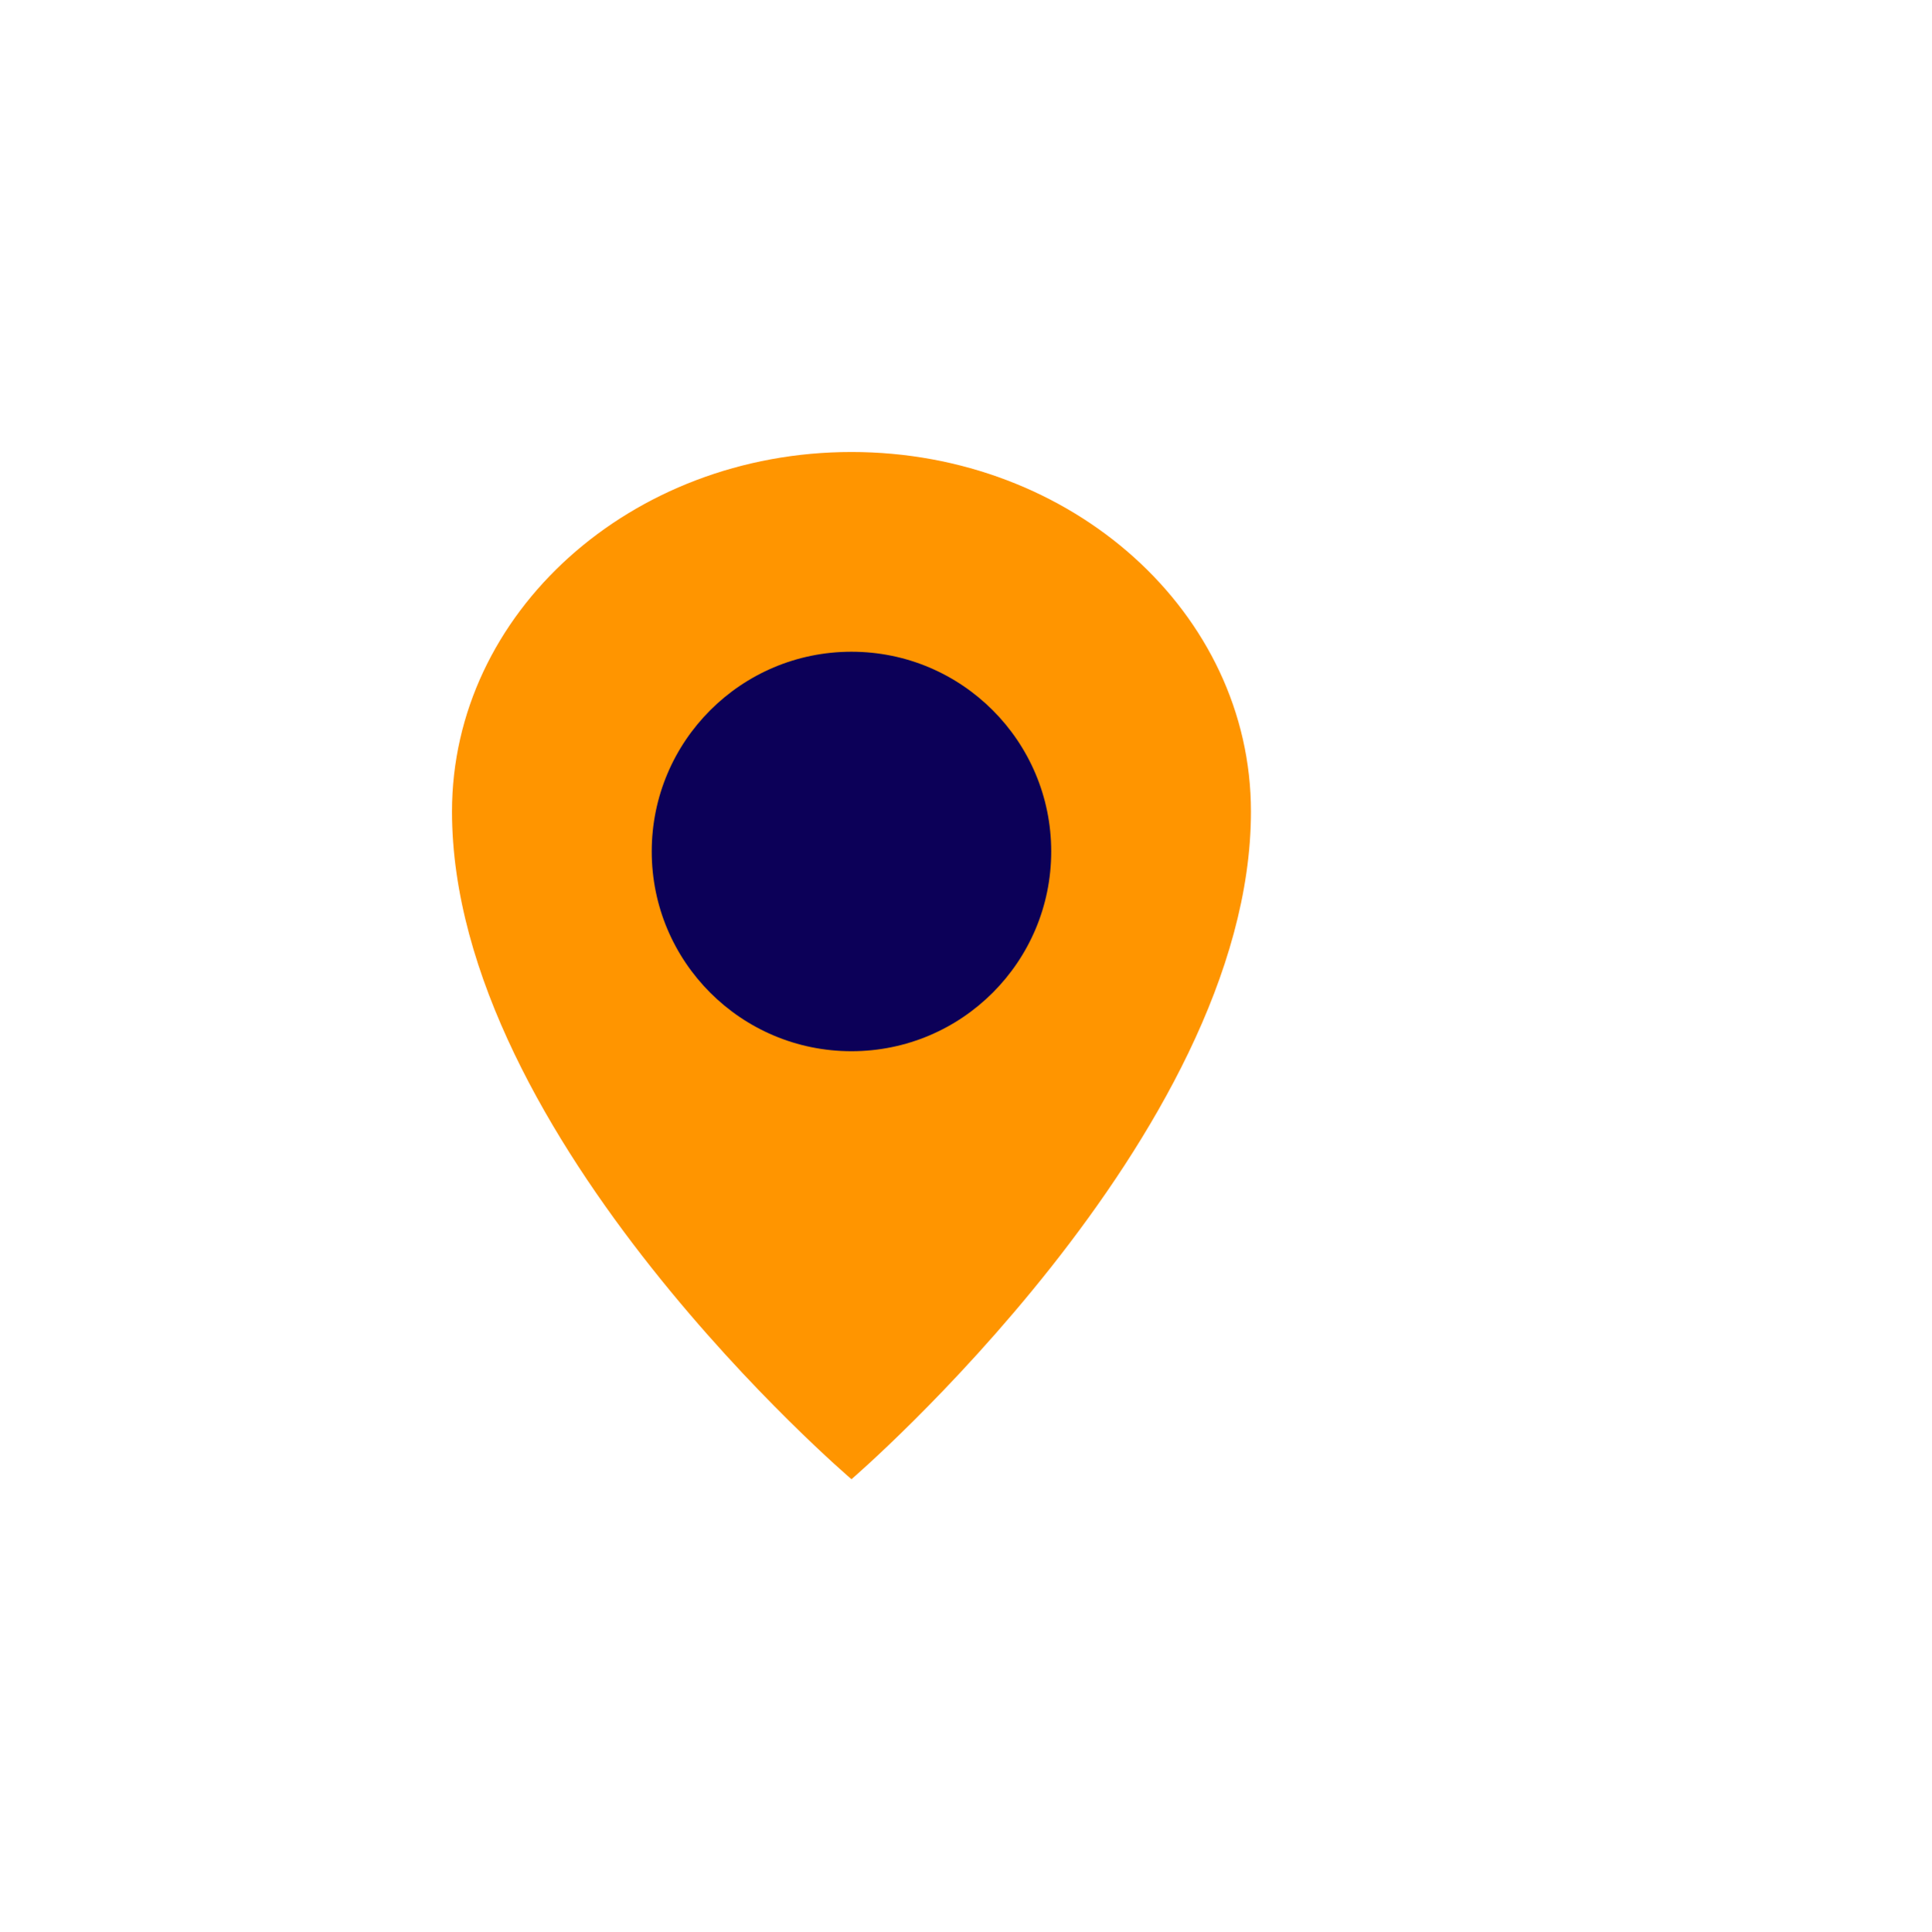
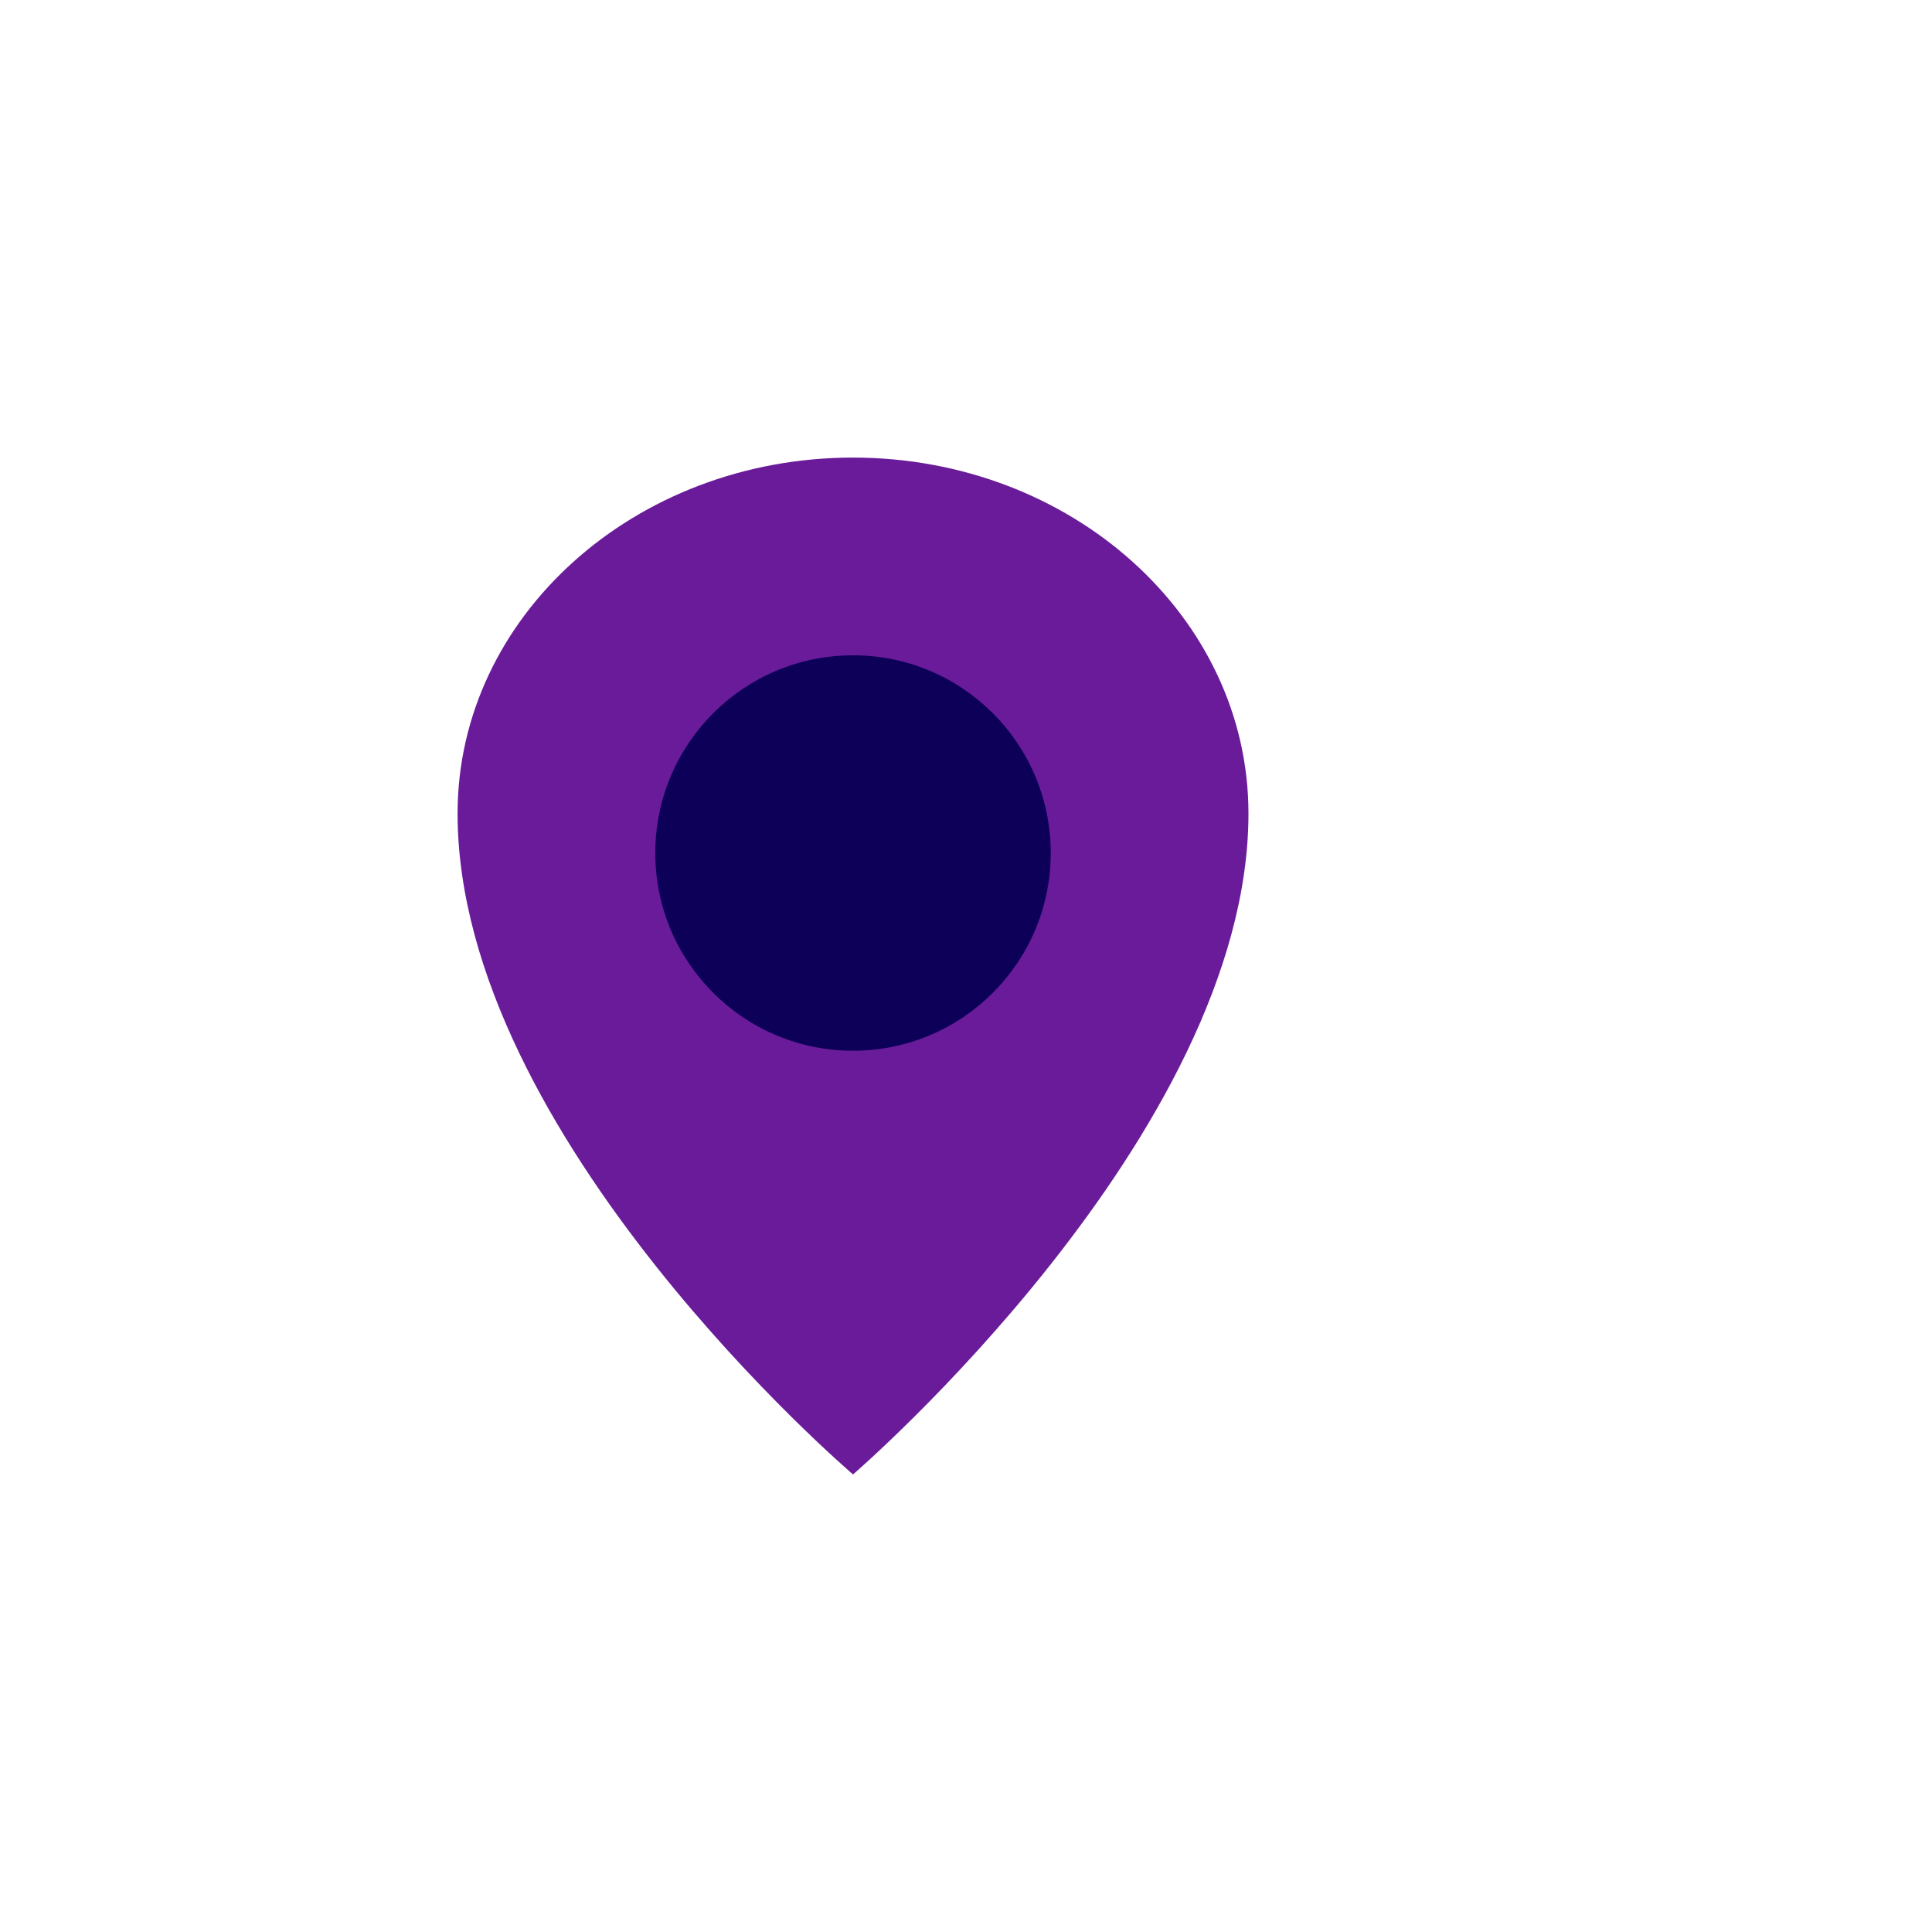
- <svg xmlns="http://www.w3.org/2000/svg" width="145px" height="145px" viewBox="-15.84 -15.84 67.68 67.68" version="1.1" fill="#4c00ff" stroke="#4c00ff">
+ <svg xmlns="http://www.w3.org/2000/svg" width="800px" height="800px" viewBox="-16.2 -16.2 68.40 68.40" version="1.1" fill="#000000">
  <g id="SVGRepo_bgCarrier" stroke-width="0" />
  <g id="SVGRepo_tracerCarrier" stroke-linecap="round" stroke-linejoin="round" />
  <g id="SVGRepo_iconCarrier">
    <defs> </defs>
-     <g id="Vivid.JS" stroke-width="0" fill="none" fill-rule="evenodd">
+     <g id="Vivid.JS" stroke="none" stroke-width="1" fill="none" fill-rule="evenodd">
      <g id="Vivid-Icons" transform="translate(-125, -643)">
        <g id="Icons" transform="translate(37, 169)">
          <g id="map-marker" transform="translate(78, 468)">
            <g transform="translate(10, 6)">
-               <path d="M14,0 C21.732,0 28,5.641 28,12.6 C28,23.963 14,36 14,36 C14,36 0,24.064 0,12.6 C0,5.641 6.268,0 14,0 Z" id="Shape" fill="#ff9500"> </path>
+               <path d="M14,0 C21.732,0 28,5.641 28,12.6 C28,23.963 14,36 14,36 C14,36 0,24.064 0,12.6 C0,5.641 6.268,0 14,0 Z" id="Shape" fill="#6A1B9A"> </path>
              <circle id="Oval" fill="#0C0058" fill-rule="nonzero" cx="14" cy="14" r="7"> </circle>
            </g>
          </g>
        </g>
      </g>
    </g>
  </g>
</svg>
